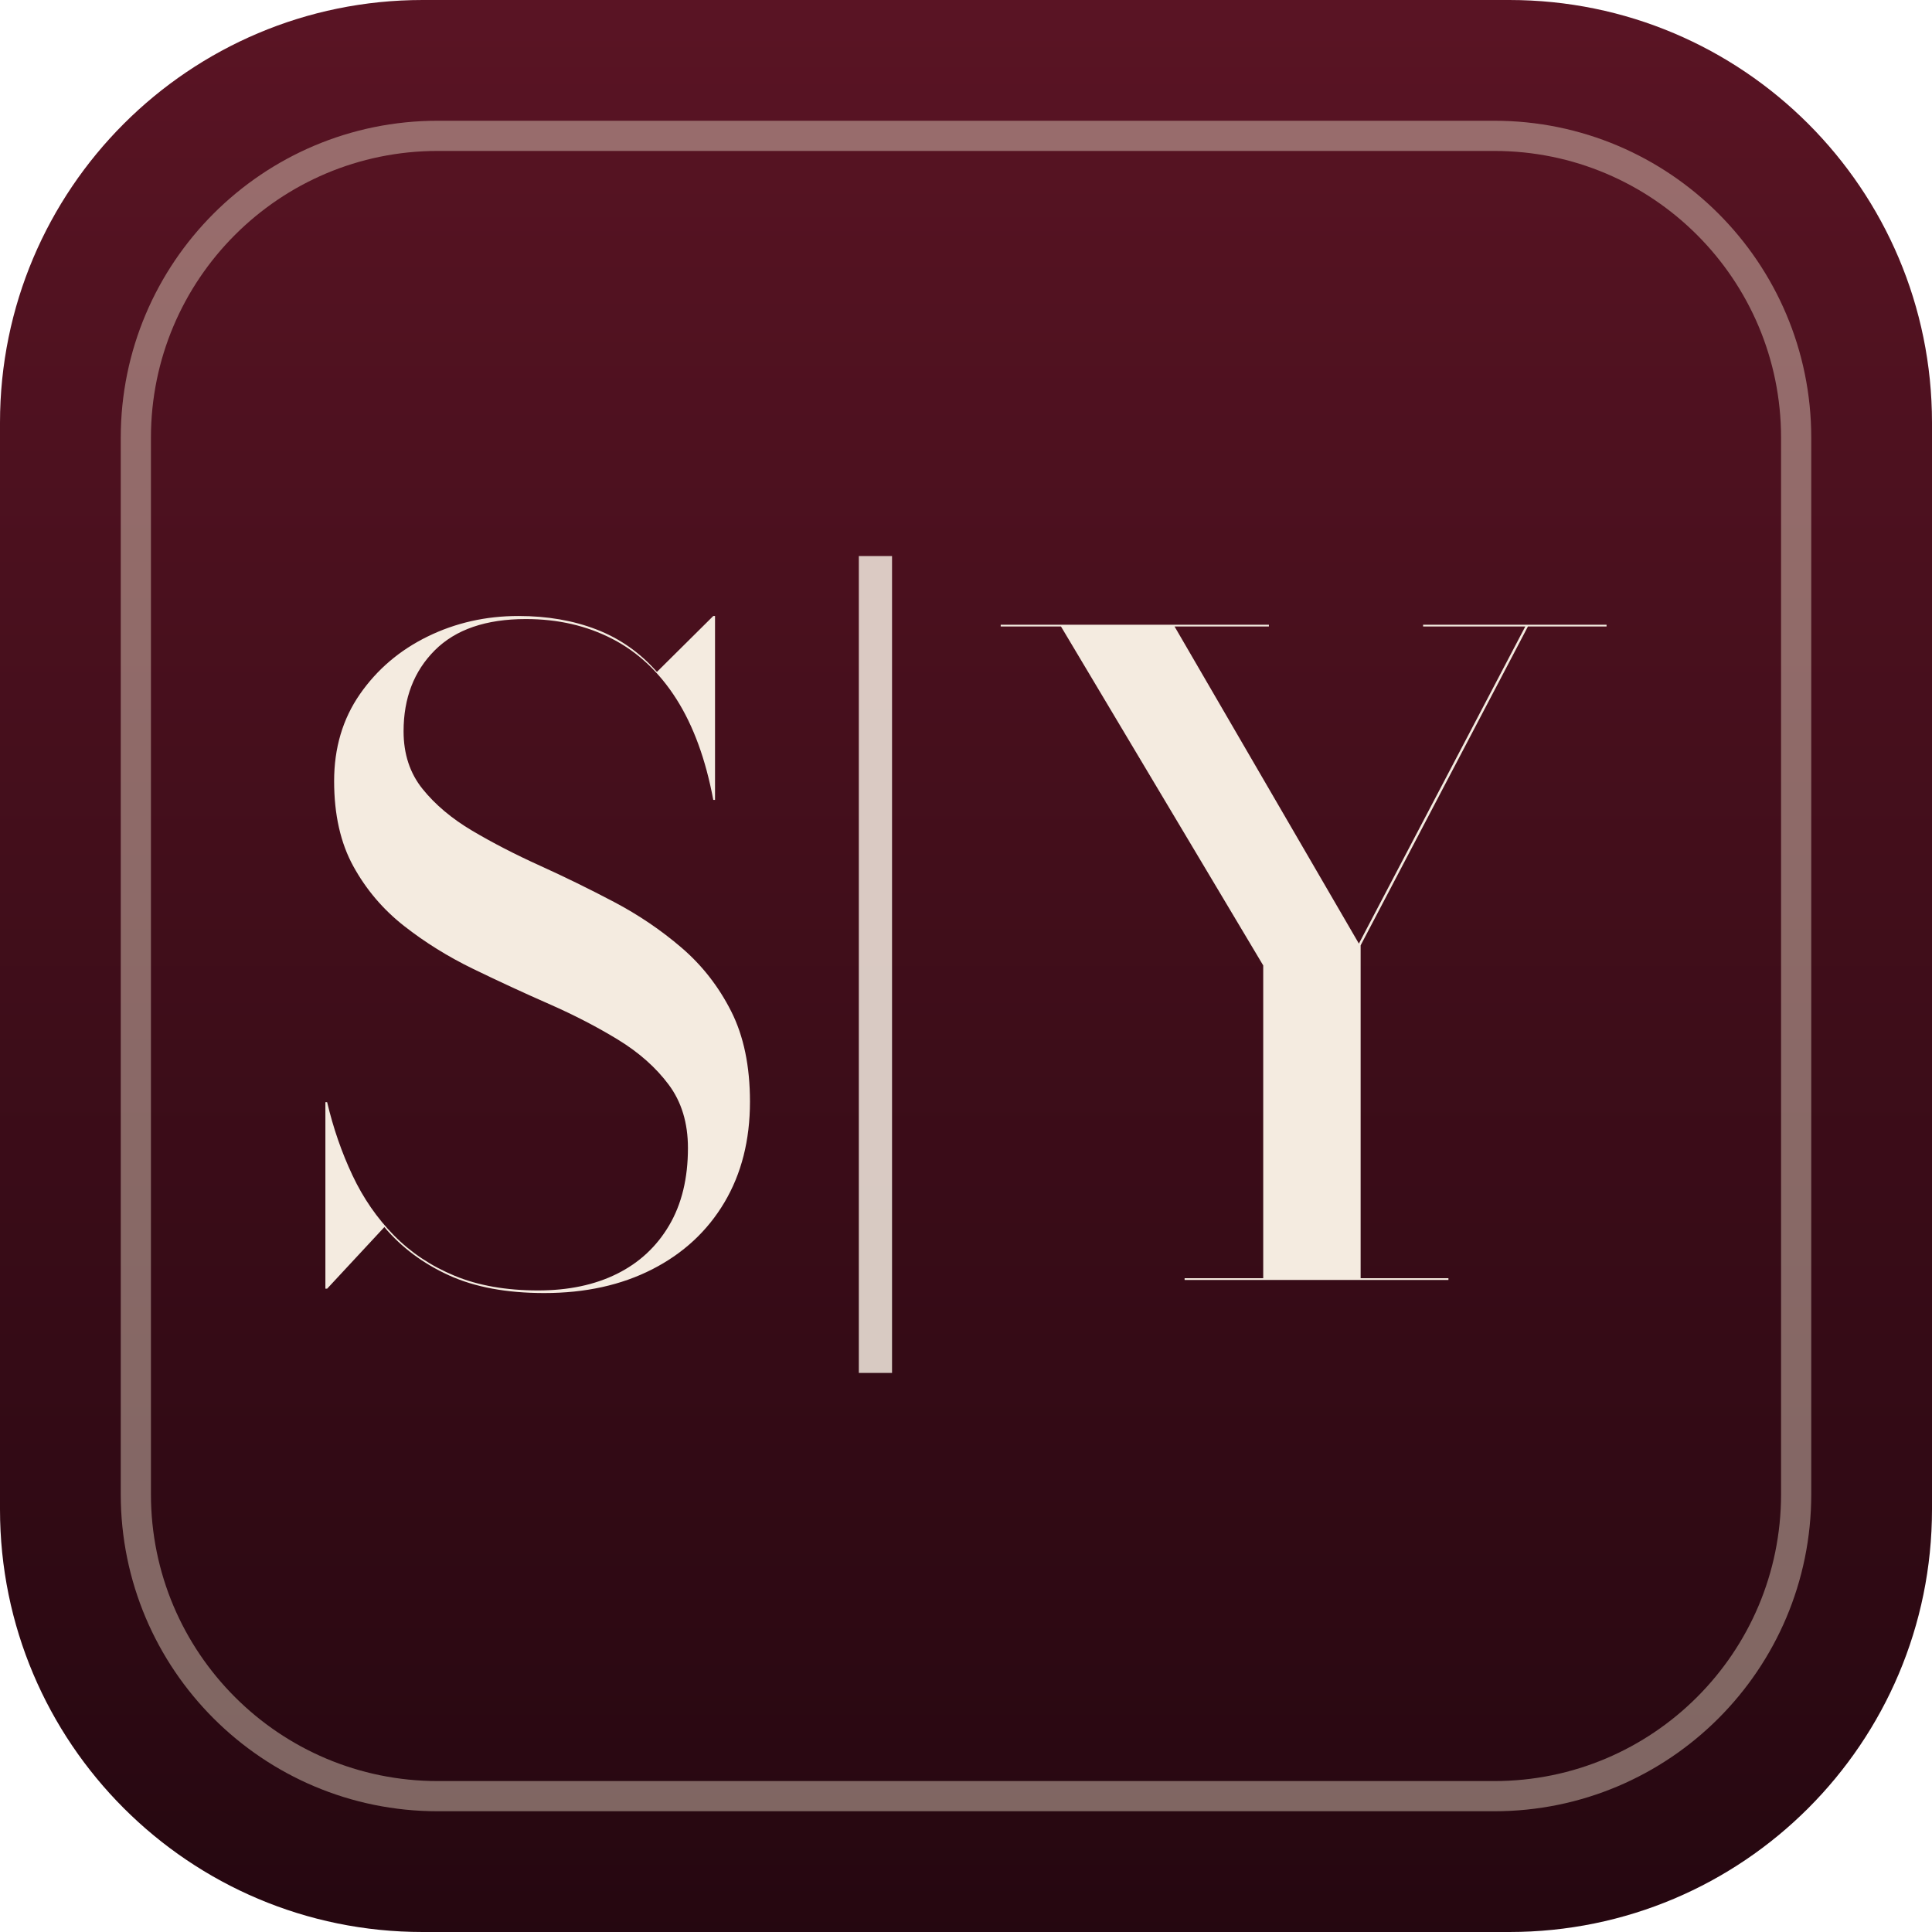
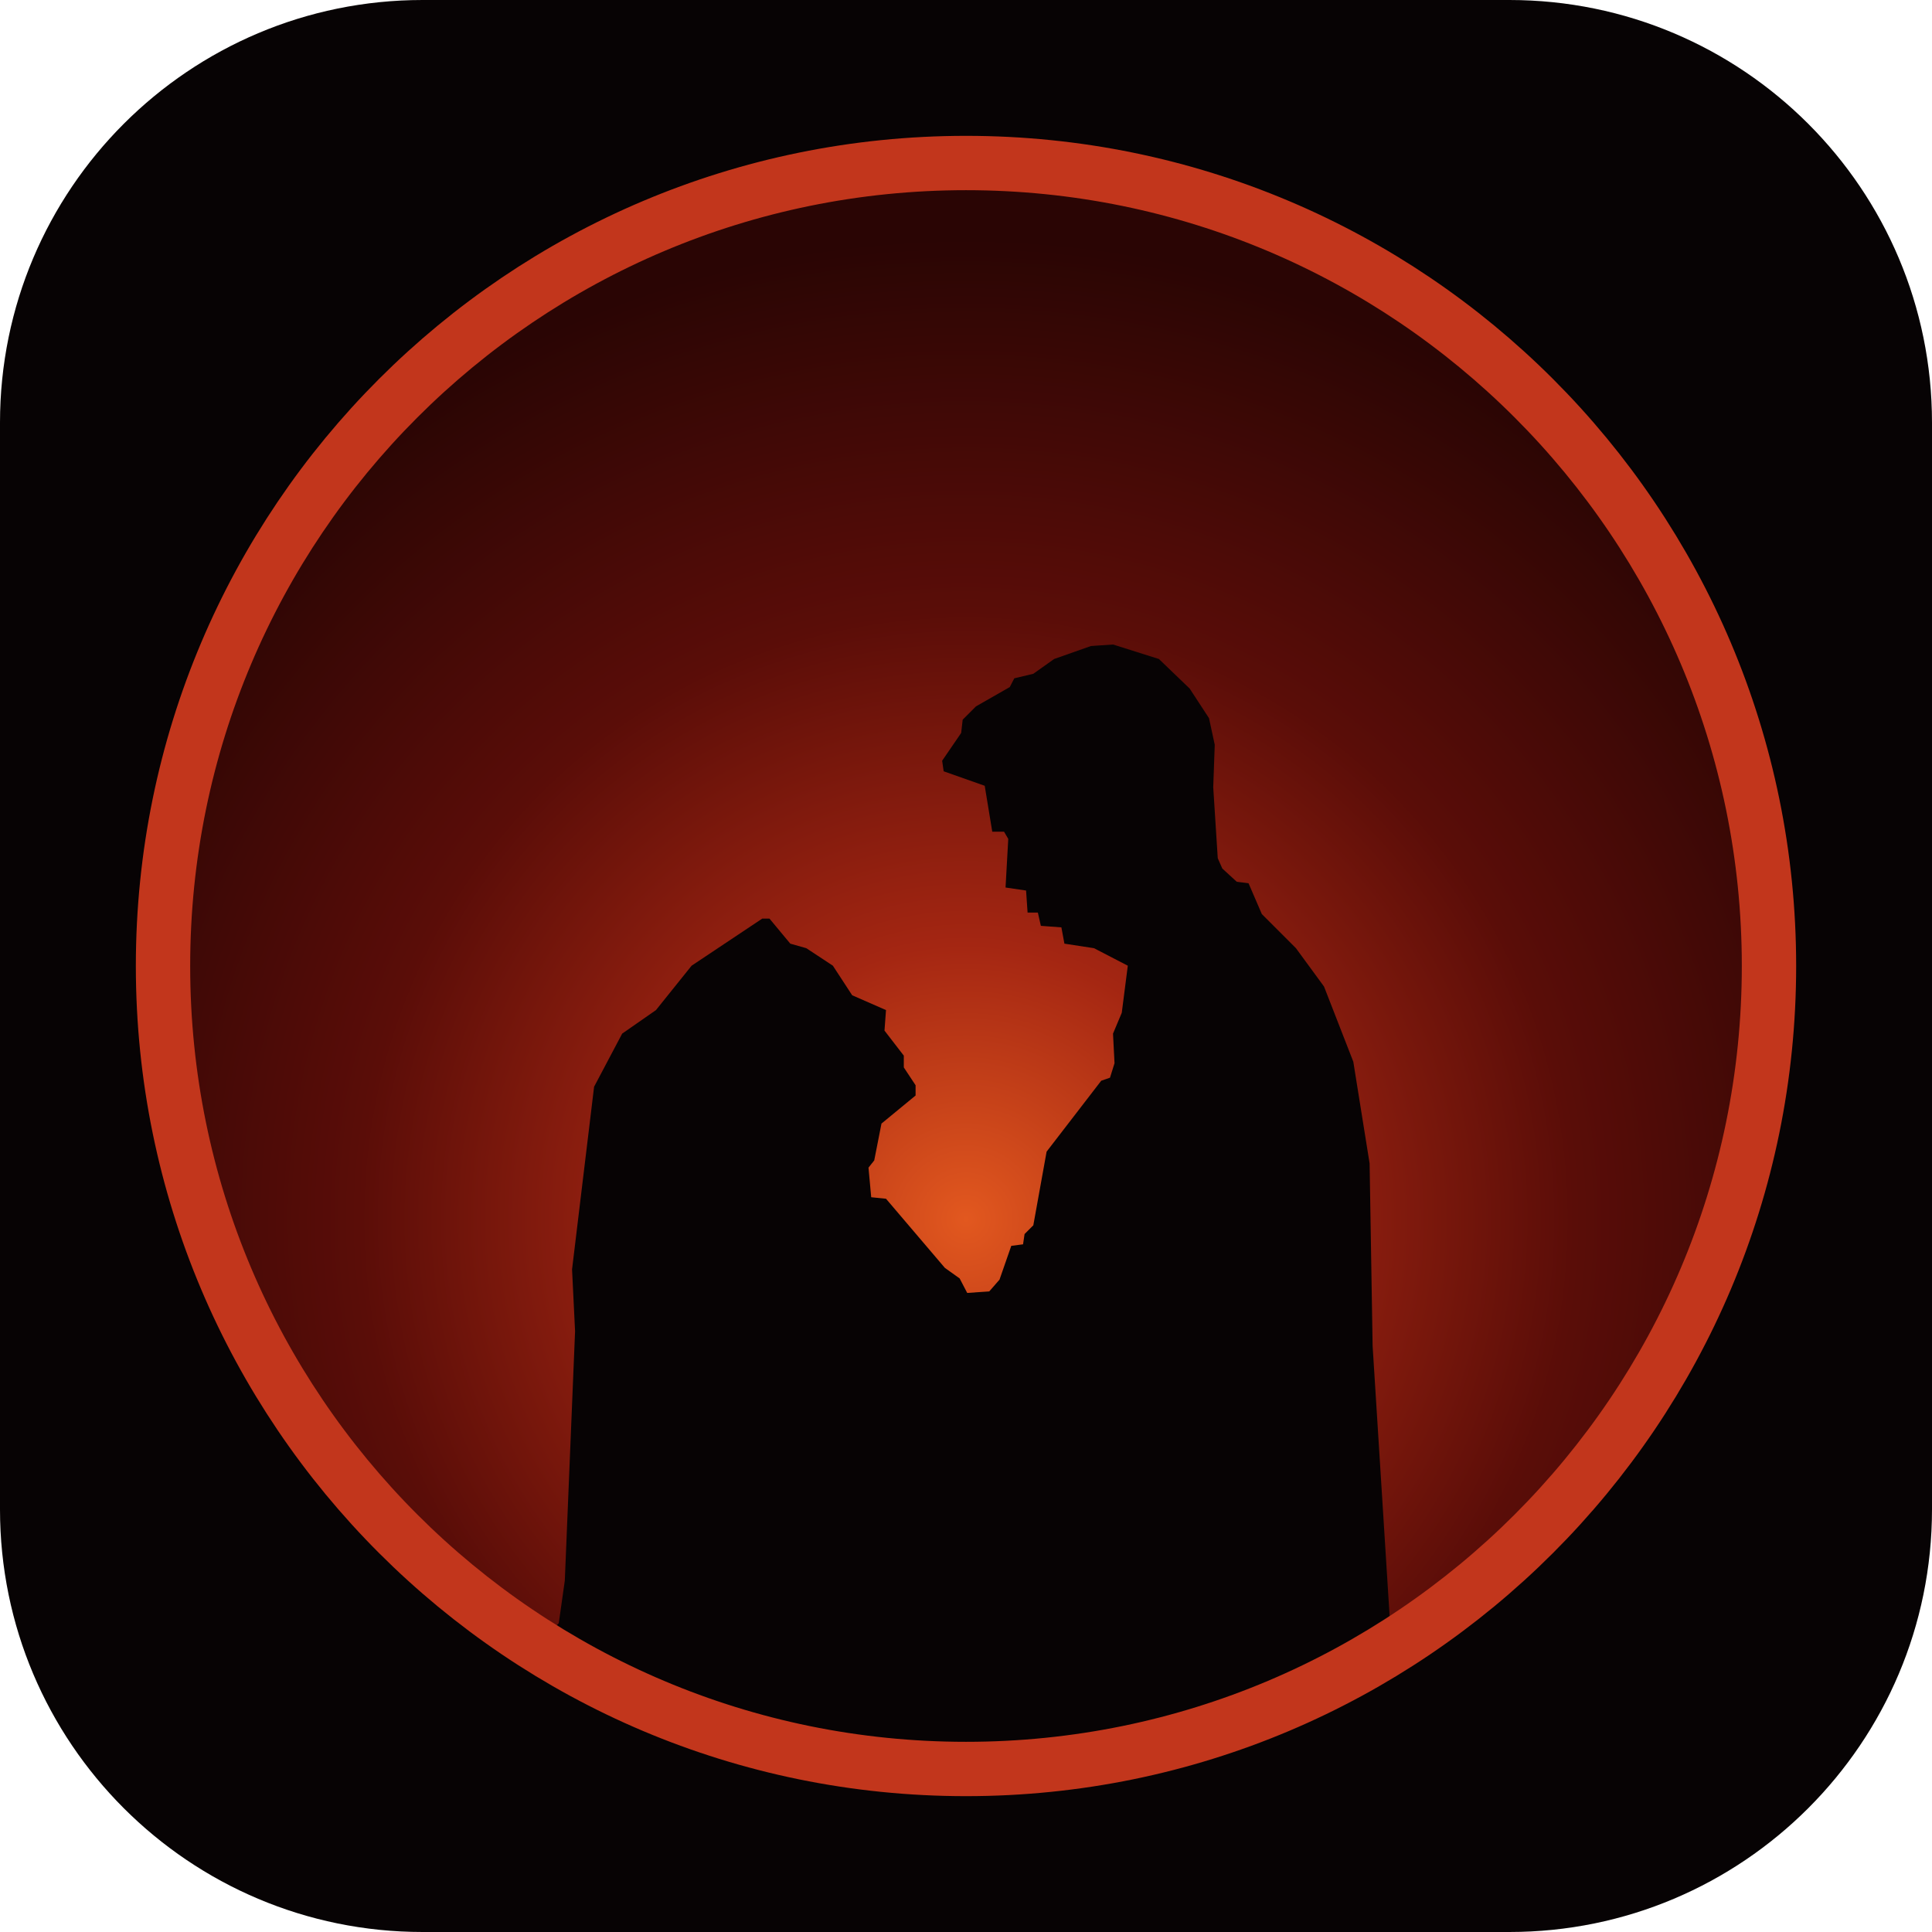
<svg xmlns="http://www.w3.org/2000/svg" viewBox="0 0 64 64">
  <defs>
-     <linearGradient id="g" x1="0" y1="0" x2="0" y2="1">
-       <stop offset="0" stop-color="#5a1424" />
-       <stop offset="1" stop-color="#250710" />
-     </linearGradient>
+     <radialGradient id="glow" cx="50%" cy="66%" r="62%">
+       <stop offset="0" stop-color="#e2581f" />
+       <stop offset=".28" stop-color="#a42612" />
+       <stop offset=".62" stop-color="#5a0d08" />
+       <stop offset="1" stop-color="#2a0504" />
+     </radialGradient>
+     <clipPath id="disk">
+       <circle cx="32" cy="32" r="26.60" />
+     </clipPath>
  </defs>
-   <rect width="64" height="64" rx="14" fill="url(#g)" />
-   <rect x="4.5" y="4.5" width="55" height="55" rx="10" fill="none" stroke="#e9d9c6" stroke-opacity=".45" stroke-width="1" />
-   <g fill="#f4ebe0">
-     <path transform="translate(9.52 42.40) scale(0.01447 -0.01447)" d="M588 -30Q459 -30 370.0 10.5Q281 51 222 121L91 -20H87V407H91Q112 318 149.0 239.5Q186 161 244.0 102.0Q302 43 383.0 9.5Q464 -24 574 -24Q678 -24 754.5 14.0Q831 52 874.0 125.0Q917 198 917 302Q917 388 873.0 447.0Q829 506 757.0 550.0Q685 594 598.5 632.0Q512 670 425.5 712.0Q339 754 267.0 810.5Q195 867 151.0 947.0Q107 1027 107 1142Q107 1256 166.0 1341.0Q225 1426 321.0 1473.0Q417 1520 529 1520Q628 1520 708.0 1489.0Q788 1458 846 1392L975 1520H979V1099H975Q949 1238 890.5 1330.0Q832 1422 744.0 1467.5Q656 1513 546 1513Q409 1513 337.5 1441.5Q266 1370 266 1256Q266 1178 309.5 1124.0Q353 1070 423.0 1028.5Q493 987 578.0 948.5Q663 910 747.5 865.5Q832 821 902.5 760.5Q973 700 1016.0 615.0Q1059 530 1059 408Q1059 276 1000.5 177.5Q942 79 835.5 24.5Q729 -30 588 -30Z" />
-     <rect x="28.45" y="18.42" width="1.1" height="27.06" fill-opacity=".85" />
-     <path transform="translate(32.86 42.40) scale(0.01447 -0.01447)" d="M441 0V4H621V720L158 1496H20V1500H634V1496H418L840 770L1221 1496H987V1500H1407V1496H1227L844 766V4H1045V0Z" />
-   </g>
+   <rect width="64" height="64" rx="14" fill="#070304" />
+   <circle cx="32" cy="32" r="26.60" fill="url(#glow)" />
+   <path clip-path="url(#disk)" fill="#070304" d="M38.39 21.83 L36.87 21.35 L36.14 21.40 L34.92 21.83 L34.23 22.32 L33.60 22.47 L33.45 22.76 L32.33 23.40 L31.89 23.84 L31.84 24.28 L31.21 25.20 L31.26 25.55 L32.62 26.03 L32.87 27.55 L33.26 27.55 L33.40 27.79 L33.31 29.40 L33.99 29.50 L34.04 30.23 L34.38 30.23 L34.48 30.67 L35.16 30.72 L35.26 31.26 L36.24 31.41 L37.36 31.99 L37.16 33.55 L36.87 34.24 L36.92 35.22 L36.77 35.70 L36.48 35.80 L34.67 38.15 L34.23 40.59 L33.94 40.88 L33.89 41.22 L33.50 41.27 L33.11 42.39 L32.77 42.78 L32.04 42.83 L31.79 42.35 L31.30 42.00 L29.35 39.71 L28.86 39.66 L28.77 38.68 L28.96 38.44 L29.20 37.22 L30.33 36.29 L30.33 35.95 L29.94 35.36 L29.94 34.97 L29.30 34.14 L29.35 33.46 L28.23 32.97 L27.59 31.99 L26.71 31.41 L26.18 31.26 L25.49 30.43 L25.25 30.43 L22.91 31.99 L21.73 33.46 L20.61 34.24 L19.68 36.00 L18.95 42.05 L19.05 44.10 L18.71 52.36 L18.51 53.77 L18.22 54.07 L18.17 54.80 L21.59 56.56 L24.96 57.73 L29.06 58.51 L32.97 58.66 L34.72 58.51 L34.77 57.92 L35.41 58.02 L35.60 58.36 L36.04 58.36 L39.56 57.58 L42.98 56.31 L46.10 54.60 L45.47 44.59 L45.37 38.54 L44.83 35.17 L43.86 32.68 L42.93 31.41 L41.80 30.28 L41.36 29.26 L40.97 29.21 L40.49 28.77 L40.34 28.43 L40.19 26.08 L40.24 24.67 L40.05 23.79 L39.41 22.81 Z" />
+   <circle cx="32" cy="32" r="26.60" fill="none" stroke="#c2361c" stroke-width="1.8" />
</svg>
